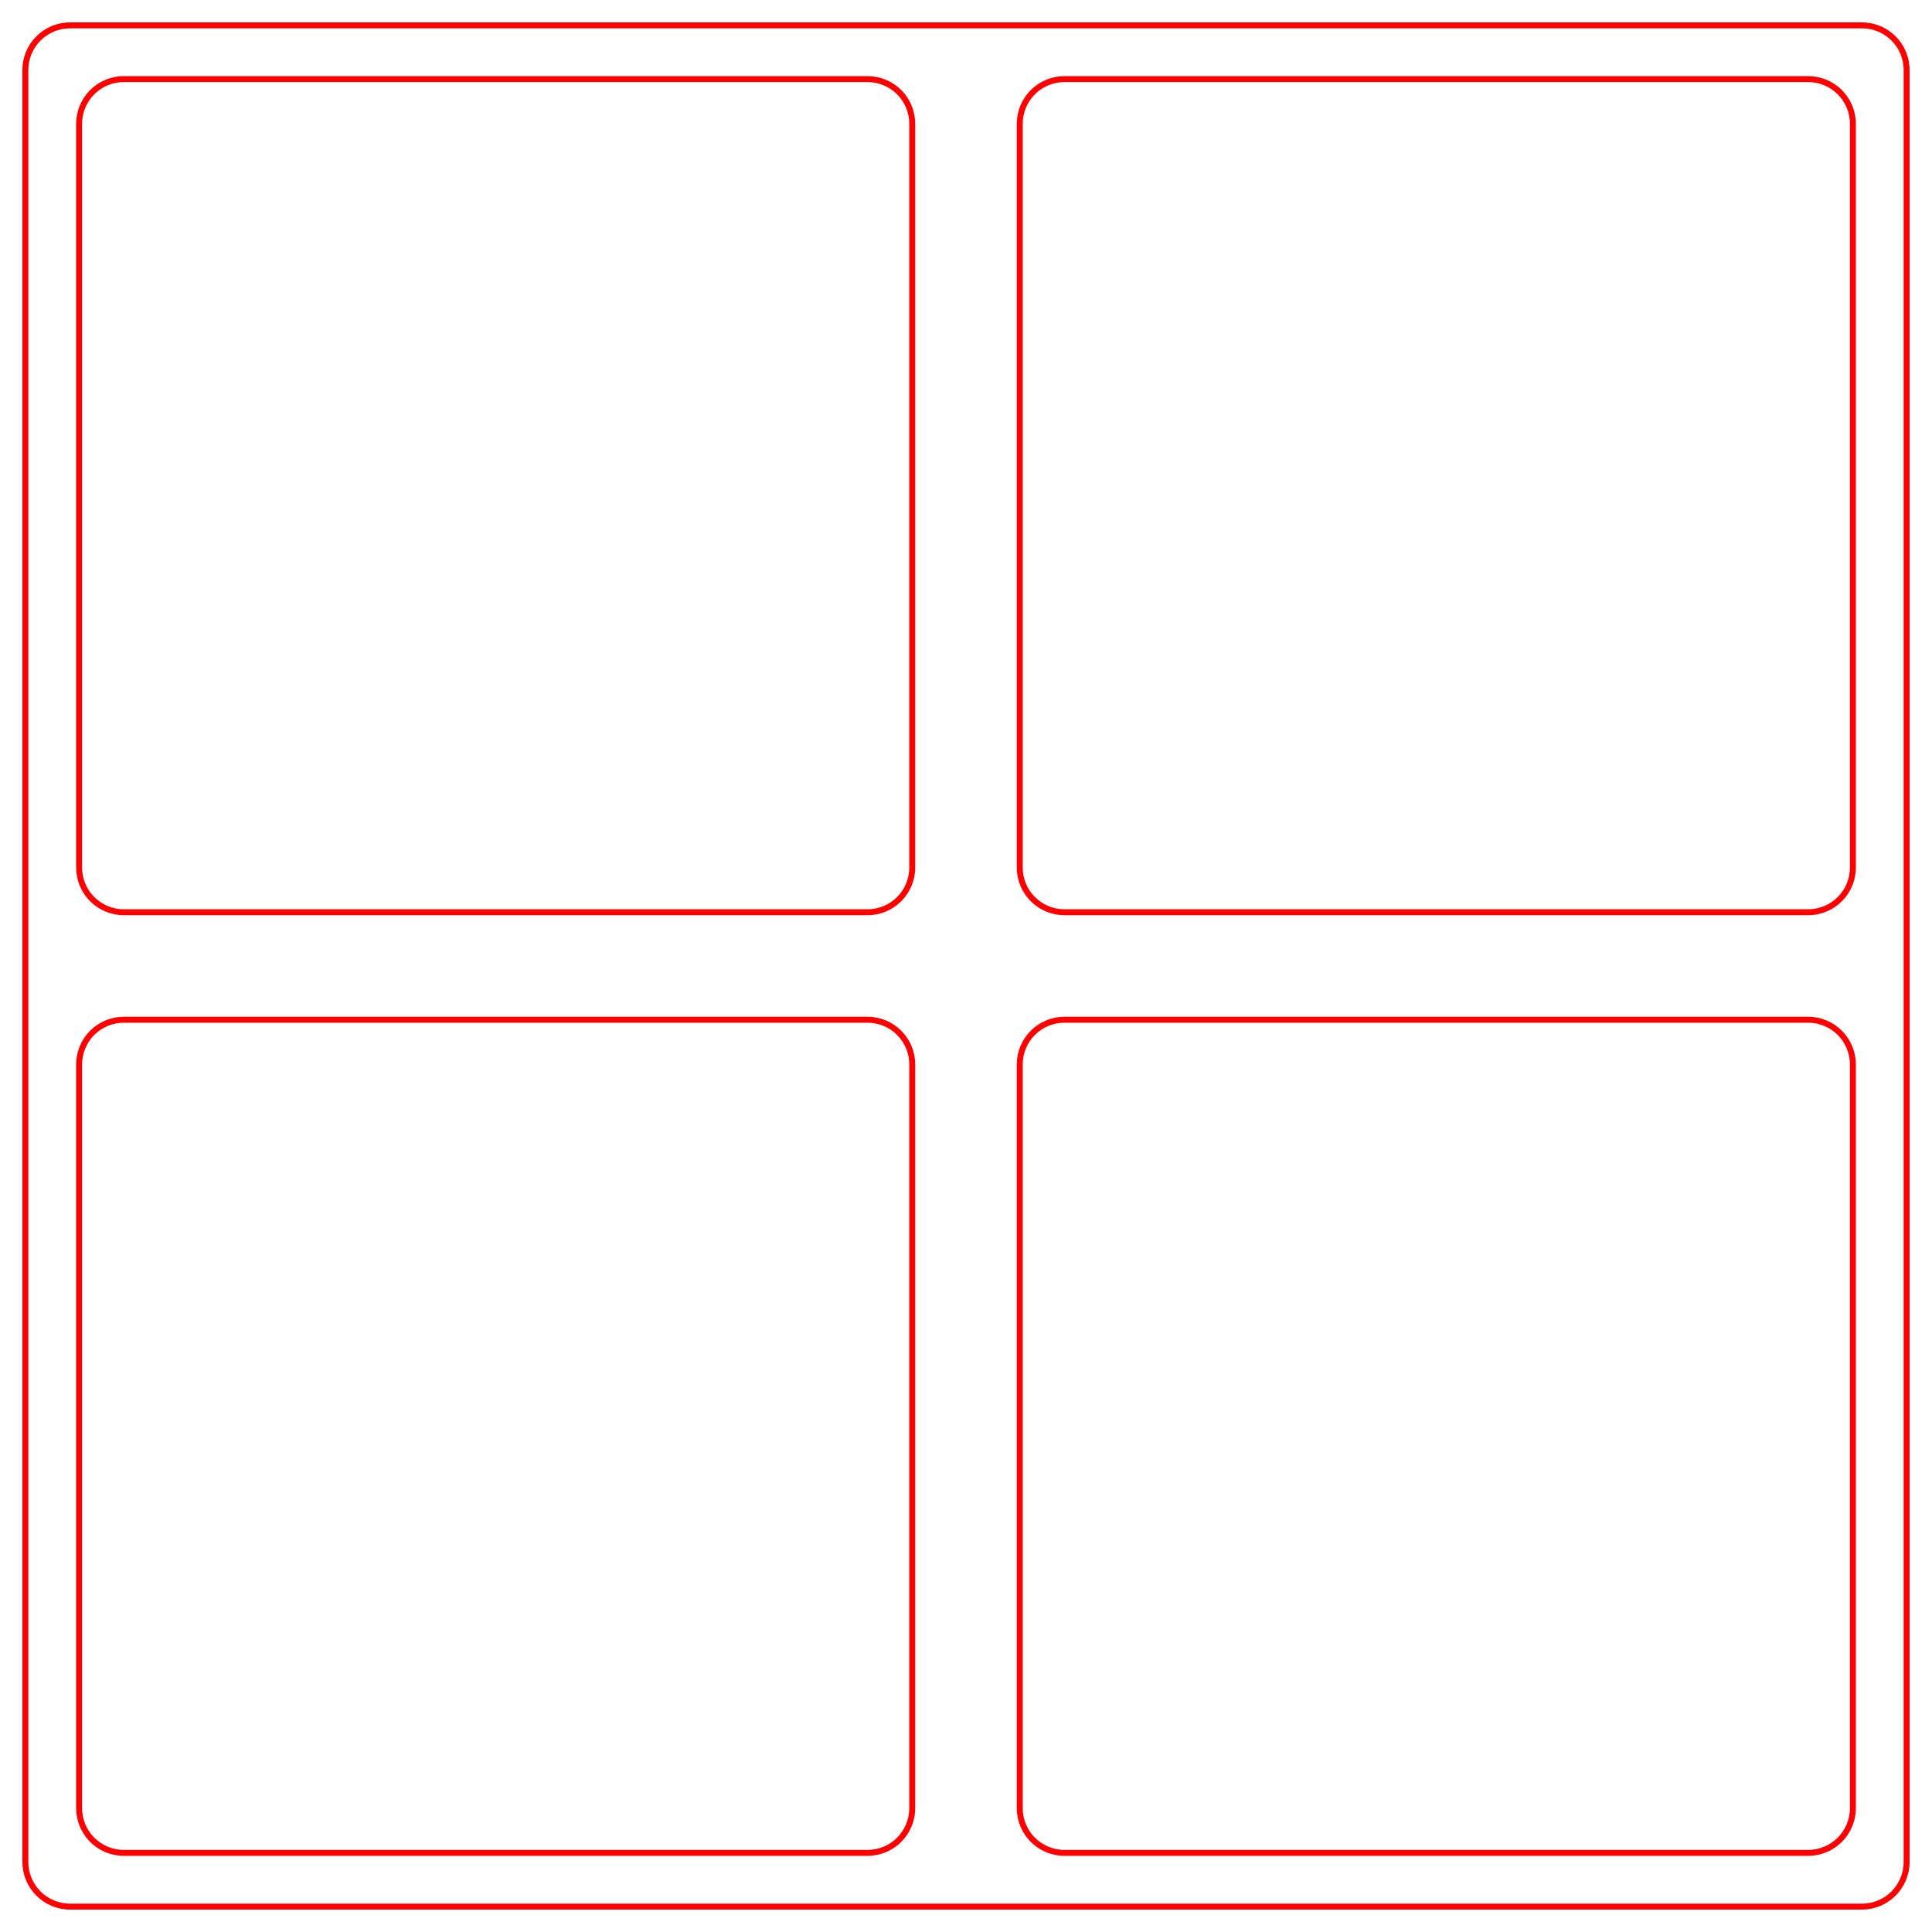
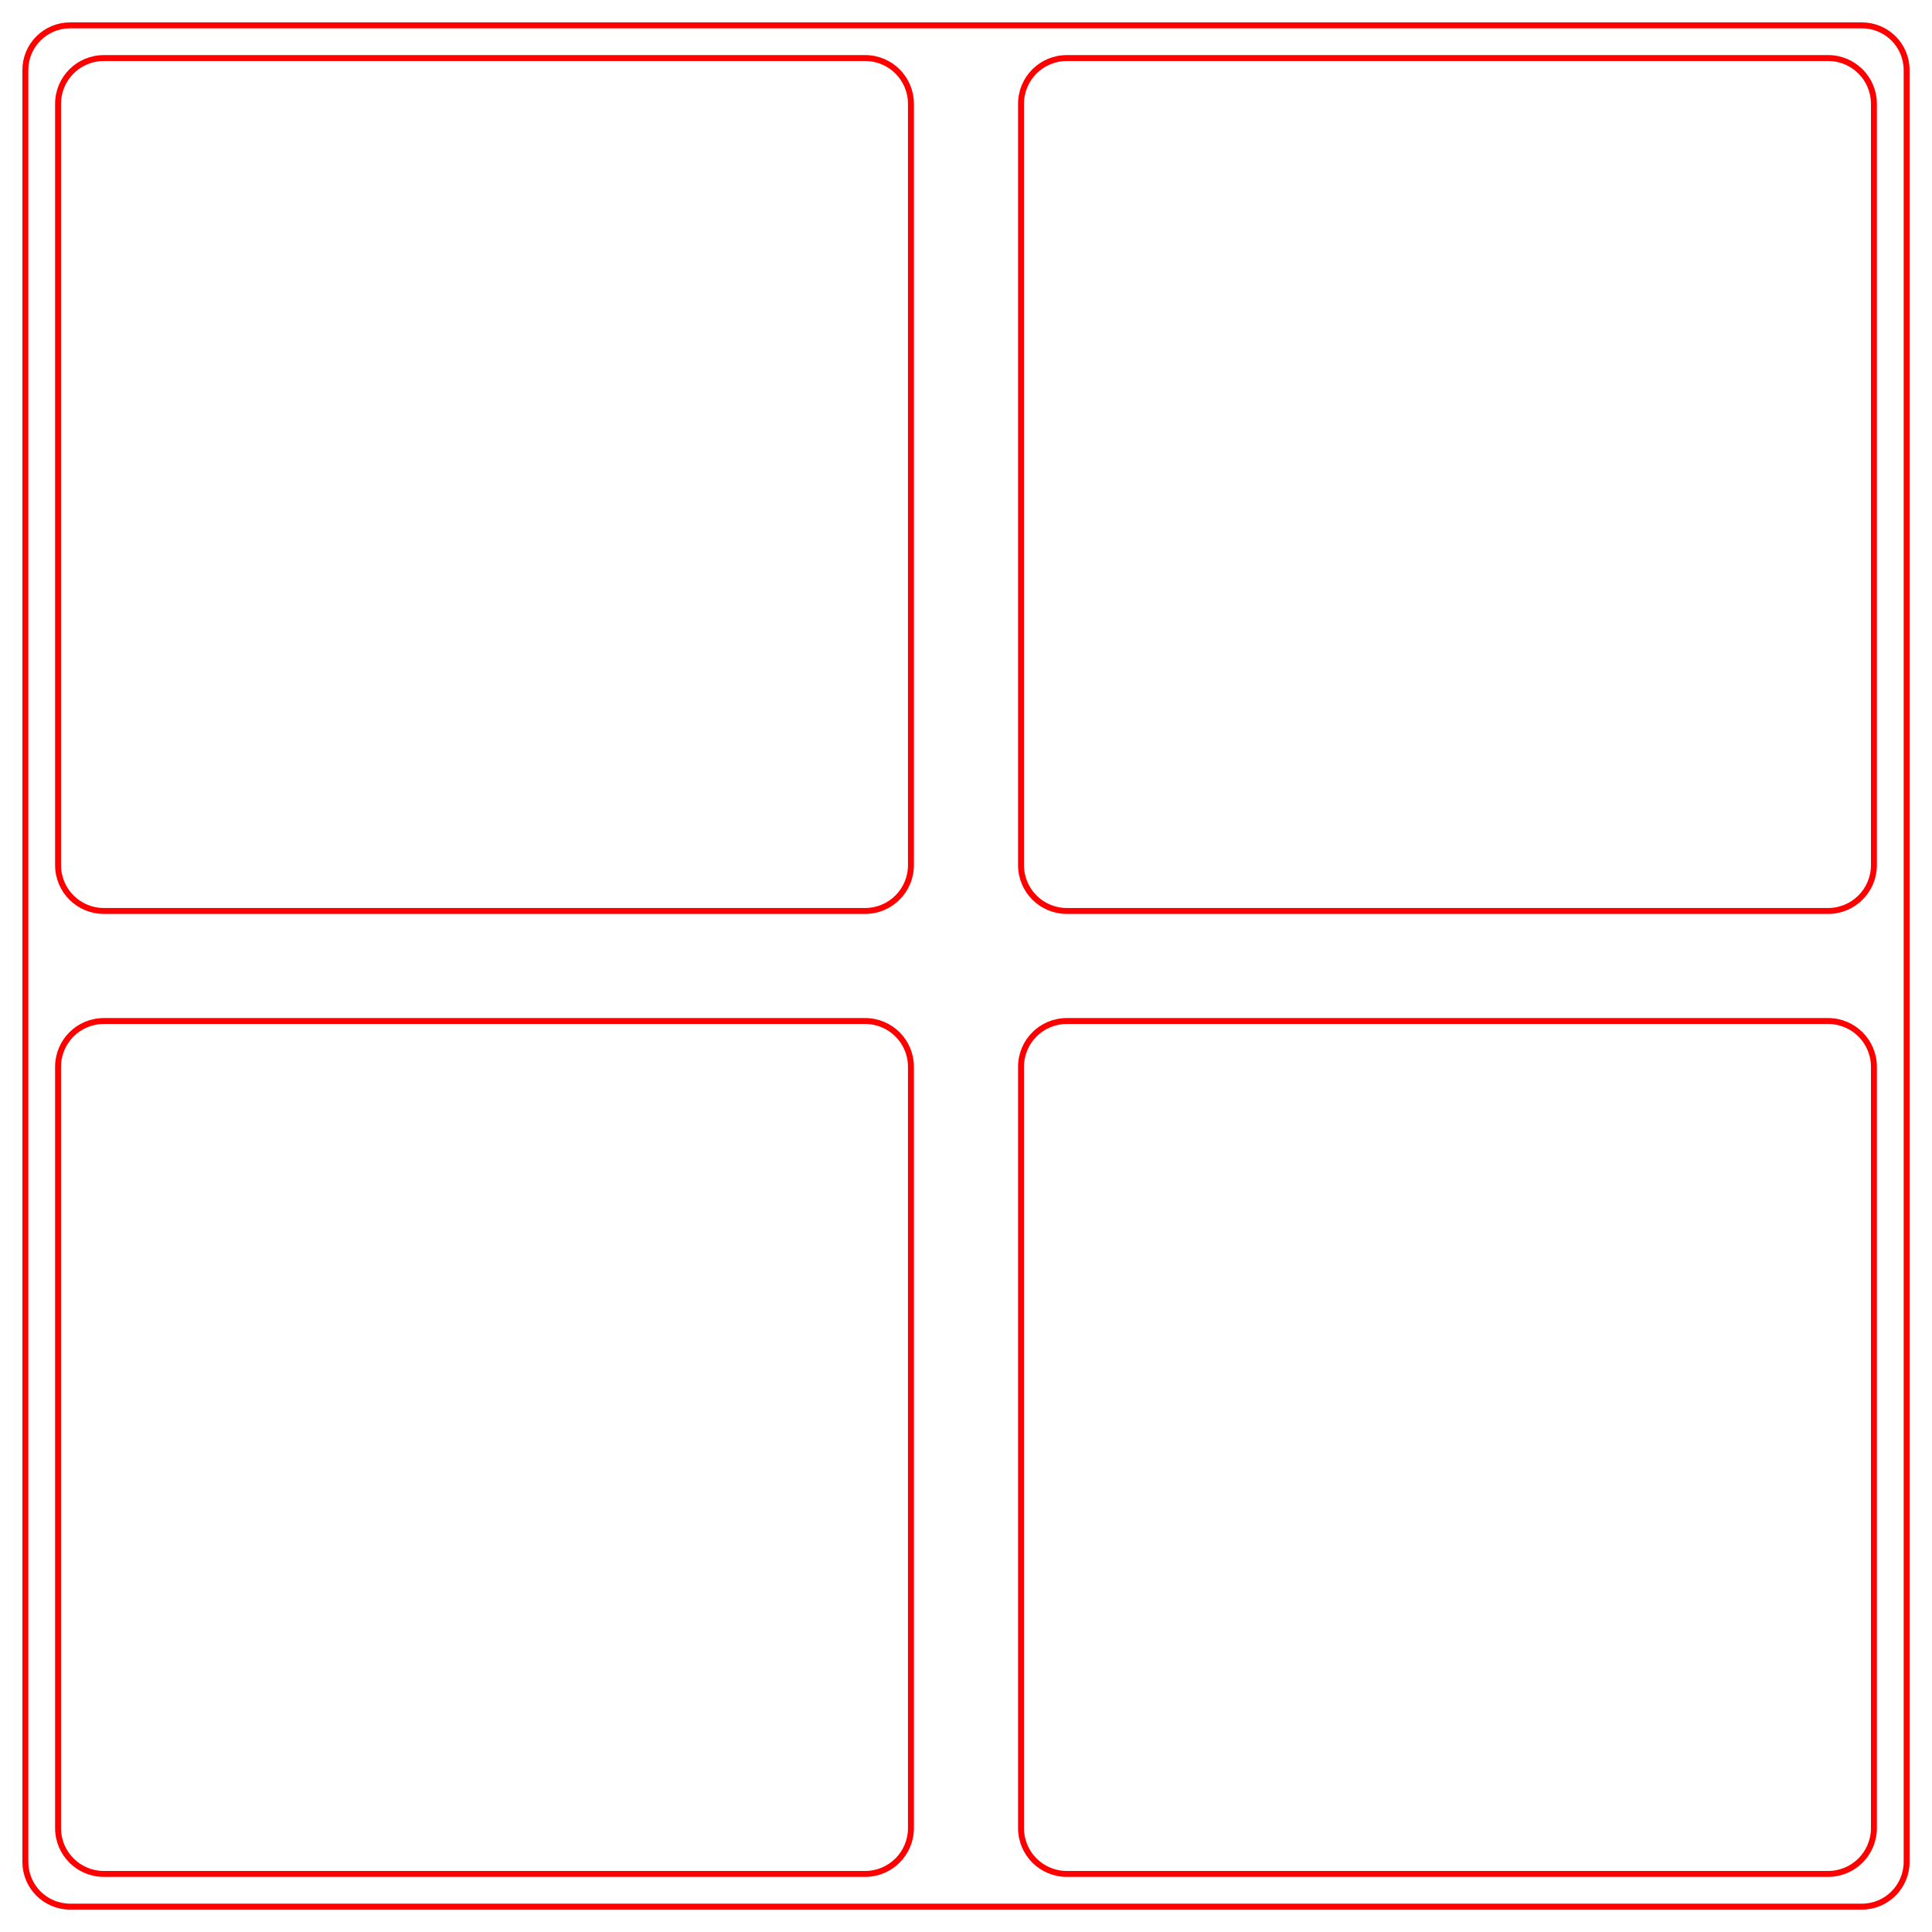
<svg xmlns="http://www.w3.org/2000/svg" width="84.265mm" height="84.265mm" viewBox="0 0 86.265 86.265" version="1.1" id="svg5">
  <defs id="defs2" />
  <g id="layer1" transform="translate(-26.71872,-66.86407)">
-     <path id="rect957" style="fill:none;stroke:#ff0000;stroke-width:0.265;stroke-opacity:1" d="m 29.851,67.996 c -1.108,0 -2,0.892 -2,2 v 80 c 0,1.108 0.892,2 2,2 h 80 c 1.108,0 2,-0.892 2,-2 V 69.996 c 0,-1.108 -0.892,-2 -2,-2 z m 2.4,2.4 h 33.2 c 1.108,0 2,0.892 2,2 v 33.2 c 0,1.108 -0.892,2 -2,2 h -33.2 c -1.108,0 -2,-0.892 -2,-2 V 72.396 c 0,-1.108 0.892,-2 2,-2 z m 42,0 h 33.2 c 1.108,0 2,0.892 2,2 v 33.2 c 0,1.108 -0.892,2 -2,2 H 74.251 c -1.108,0 -2,-0.892 -2,-2 V 72.396 c 0,-1.108 0.892,-2 2,-2 z m -42,42 h 33.2 c 1.108,0 2,0.892 2,2 v 33.2 c 0,1.108 -0.892,2 -2,2 h -33.2 c -1.108,0 -2,-0.892 -2,-2 v -33.2 c 0,-1.108 0.892,-2 2,-2 z m 42,0 h 33.2 c 1.108,0 2,0.892 2,2 v 33.2 c 0,1.108 -0.892,2 -2,2 H 74.251 c -1.108,0 -2,-0.892 -2,-2 v -33.2 c 0,-1.108 0.892,-2 2,-2 z" />
+     <path style="fill:none;stroke:#ff0000;stroke-width:0.265;stroke-opacity:1" d="m 29.851,67.996 c -1.108,0 -2,0.892 -2,2 v 80 c 0,1.108 0.892,2 2,2 h 80 c 1.108,0 2,-0.892 2,-2 V 69.996 c 0,-1.108 -0.892,-2 -2,-2 z" id="rect957" />
+     <path id="path302" style="fill:none;stroke:#ff0000;stroke-width:0.265;stroke-opacity:1" d="m 74.355,112.453 h 33.988 c 1.134,0 2.047,0.913 2.047,2.047 v 33.988 c 0,1.134 -0.913,2.048 -2.047,2.048 H 74.355 c -1.134,0 -2.047,-0.914 -2.047,-2.048 v -33.988 c 0,-1.134 0.913,-2.047 2.047,-2.047 z m -42.997,0 h 33.988 c 1.134,0 2.047,0.913 2.047,2.047 v 33.988 c 0,1.134 -0.913,2.048 -2.047,2.048 H 31.358 c -1.134,0 -2.047,-0.914 -2.047,-2.048 v -33.988 c 0,-1.134 0.913,-2.047 2.047,-2.047 z M 74.355,69.456 h 33.988 c 1.134,0 2.047,0.913 2.047,2.047 v 33.988 c 0,1.134 -0.913,2.048 -2.047,2.048 H 74.355 c -1.134,0 -2.047,-0.914 -2.047,-2.048 v -33.988 c 0,-1.134 0.913,-2.047 2.047,-2.047 z m -42.997,0 h 33.988 c 1.134,0 2.047,0.913 2.047,2.047 v 33.988 c 0,1.134 -0.913,2.048 -2.047,2.048 H 31.358 c -1.134,0 -2.047,-0.914 -2.047,-2.048 v -33.988 c 0,-1.134 0.913,-2.047 2.047,-2.047 z" />
  </g>
</svg>
